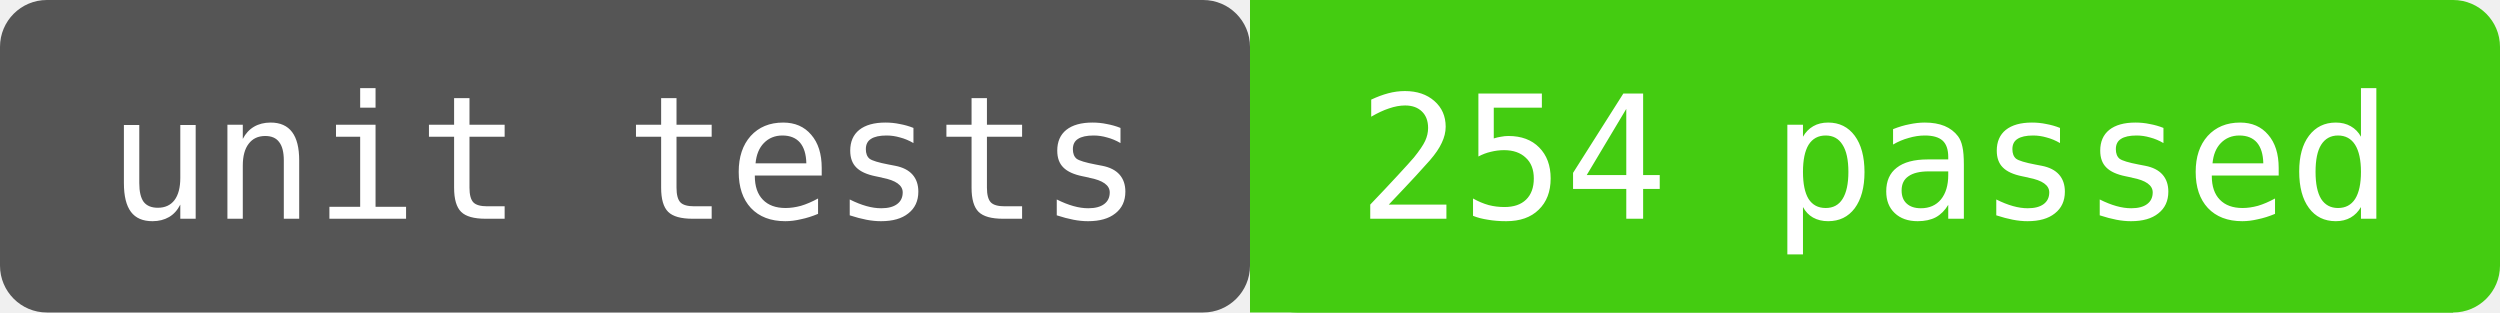
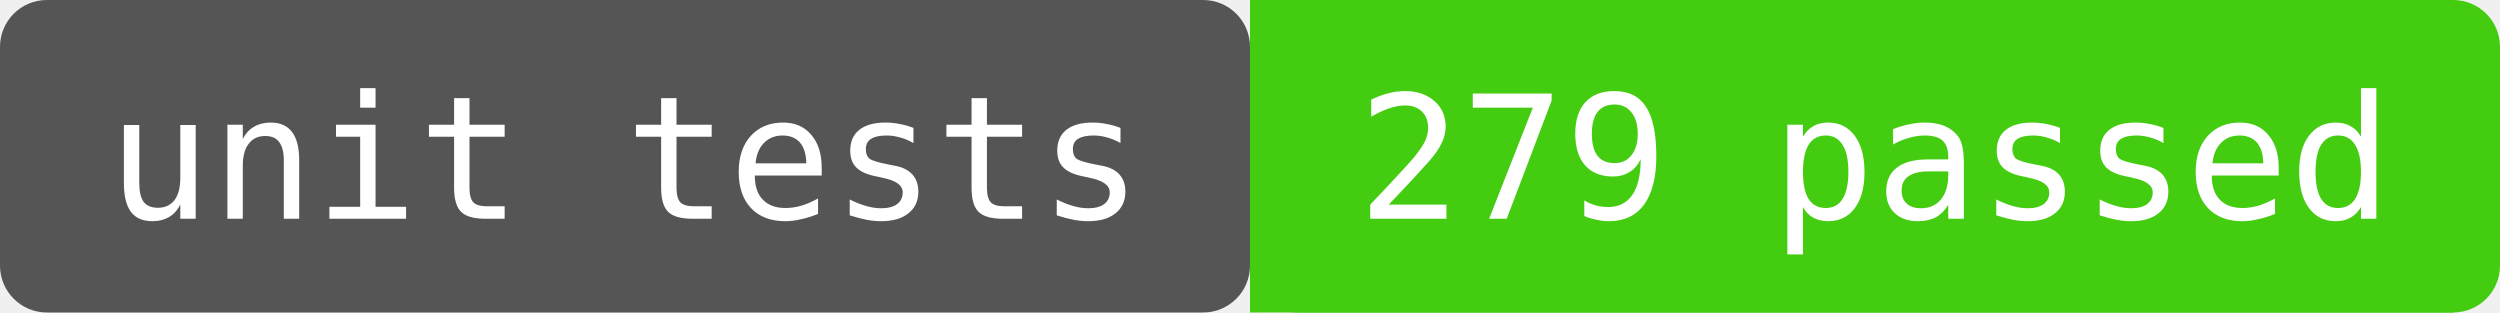
- <svg xmlns="http://www.w3.org/2000/svg" width="160" height="20" viewBox="0 0 160 20" role="img" aria-label="unit tests: 254 passed">
+ <svg xmlns="http://www.w3.org/2000/svg" width="160" height="20" viewBox="0 0 160 20" role="img" aria-label="unit tests: 279 passed">
  <rect width="80" height="20" rx="3" fill="#555" />
  <rect x="80" width="80" height="20" rx="3" fill="#4c1" />
  <rect x="80" width="77" height="20" fill="#4c1" />
  <text x="40" y="14" font-family="monospace" font-size="11" fill="#fff" text-anchor="middle">unit tests</text>
-   <text x="120" y="14" font-family="monospace" font-size="11" fill="#fff" text-anchor="middle">254 passed</text>
+   <text x="120" y="14" font-family="monospace" font-size="11" fill="#fff" text-anchor="middle">279 passed</text>
</svg>
